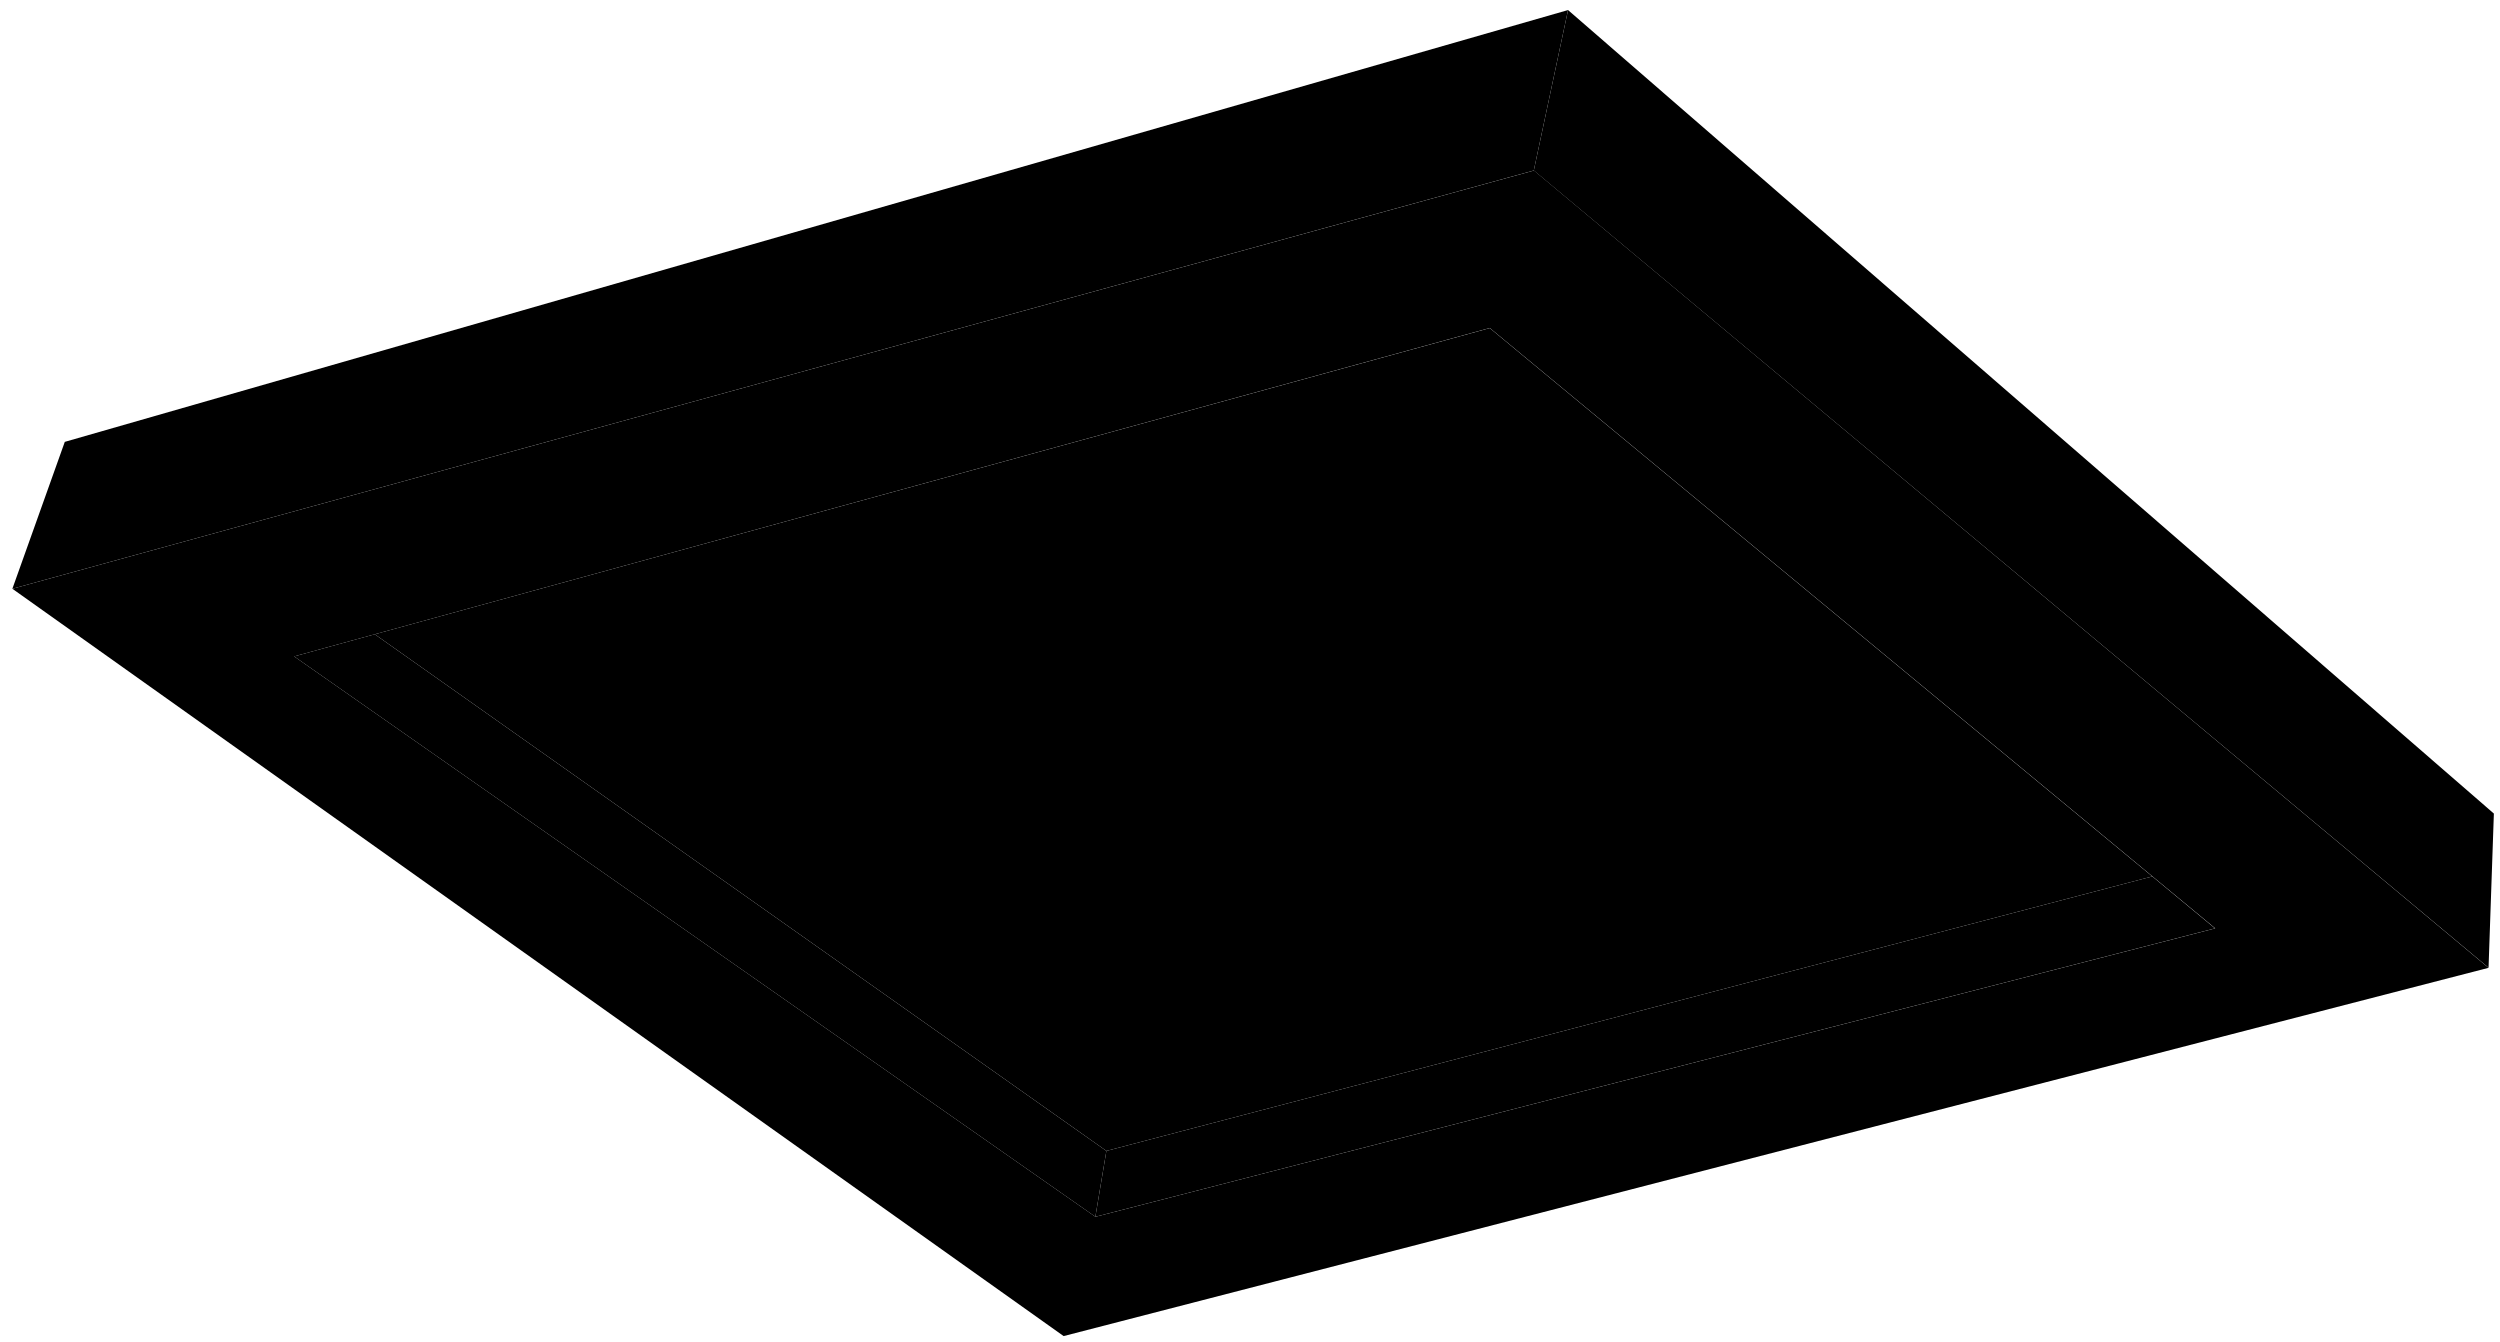
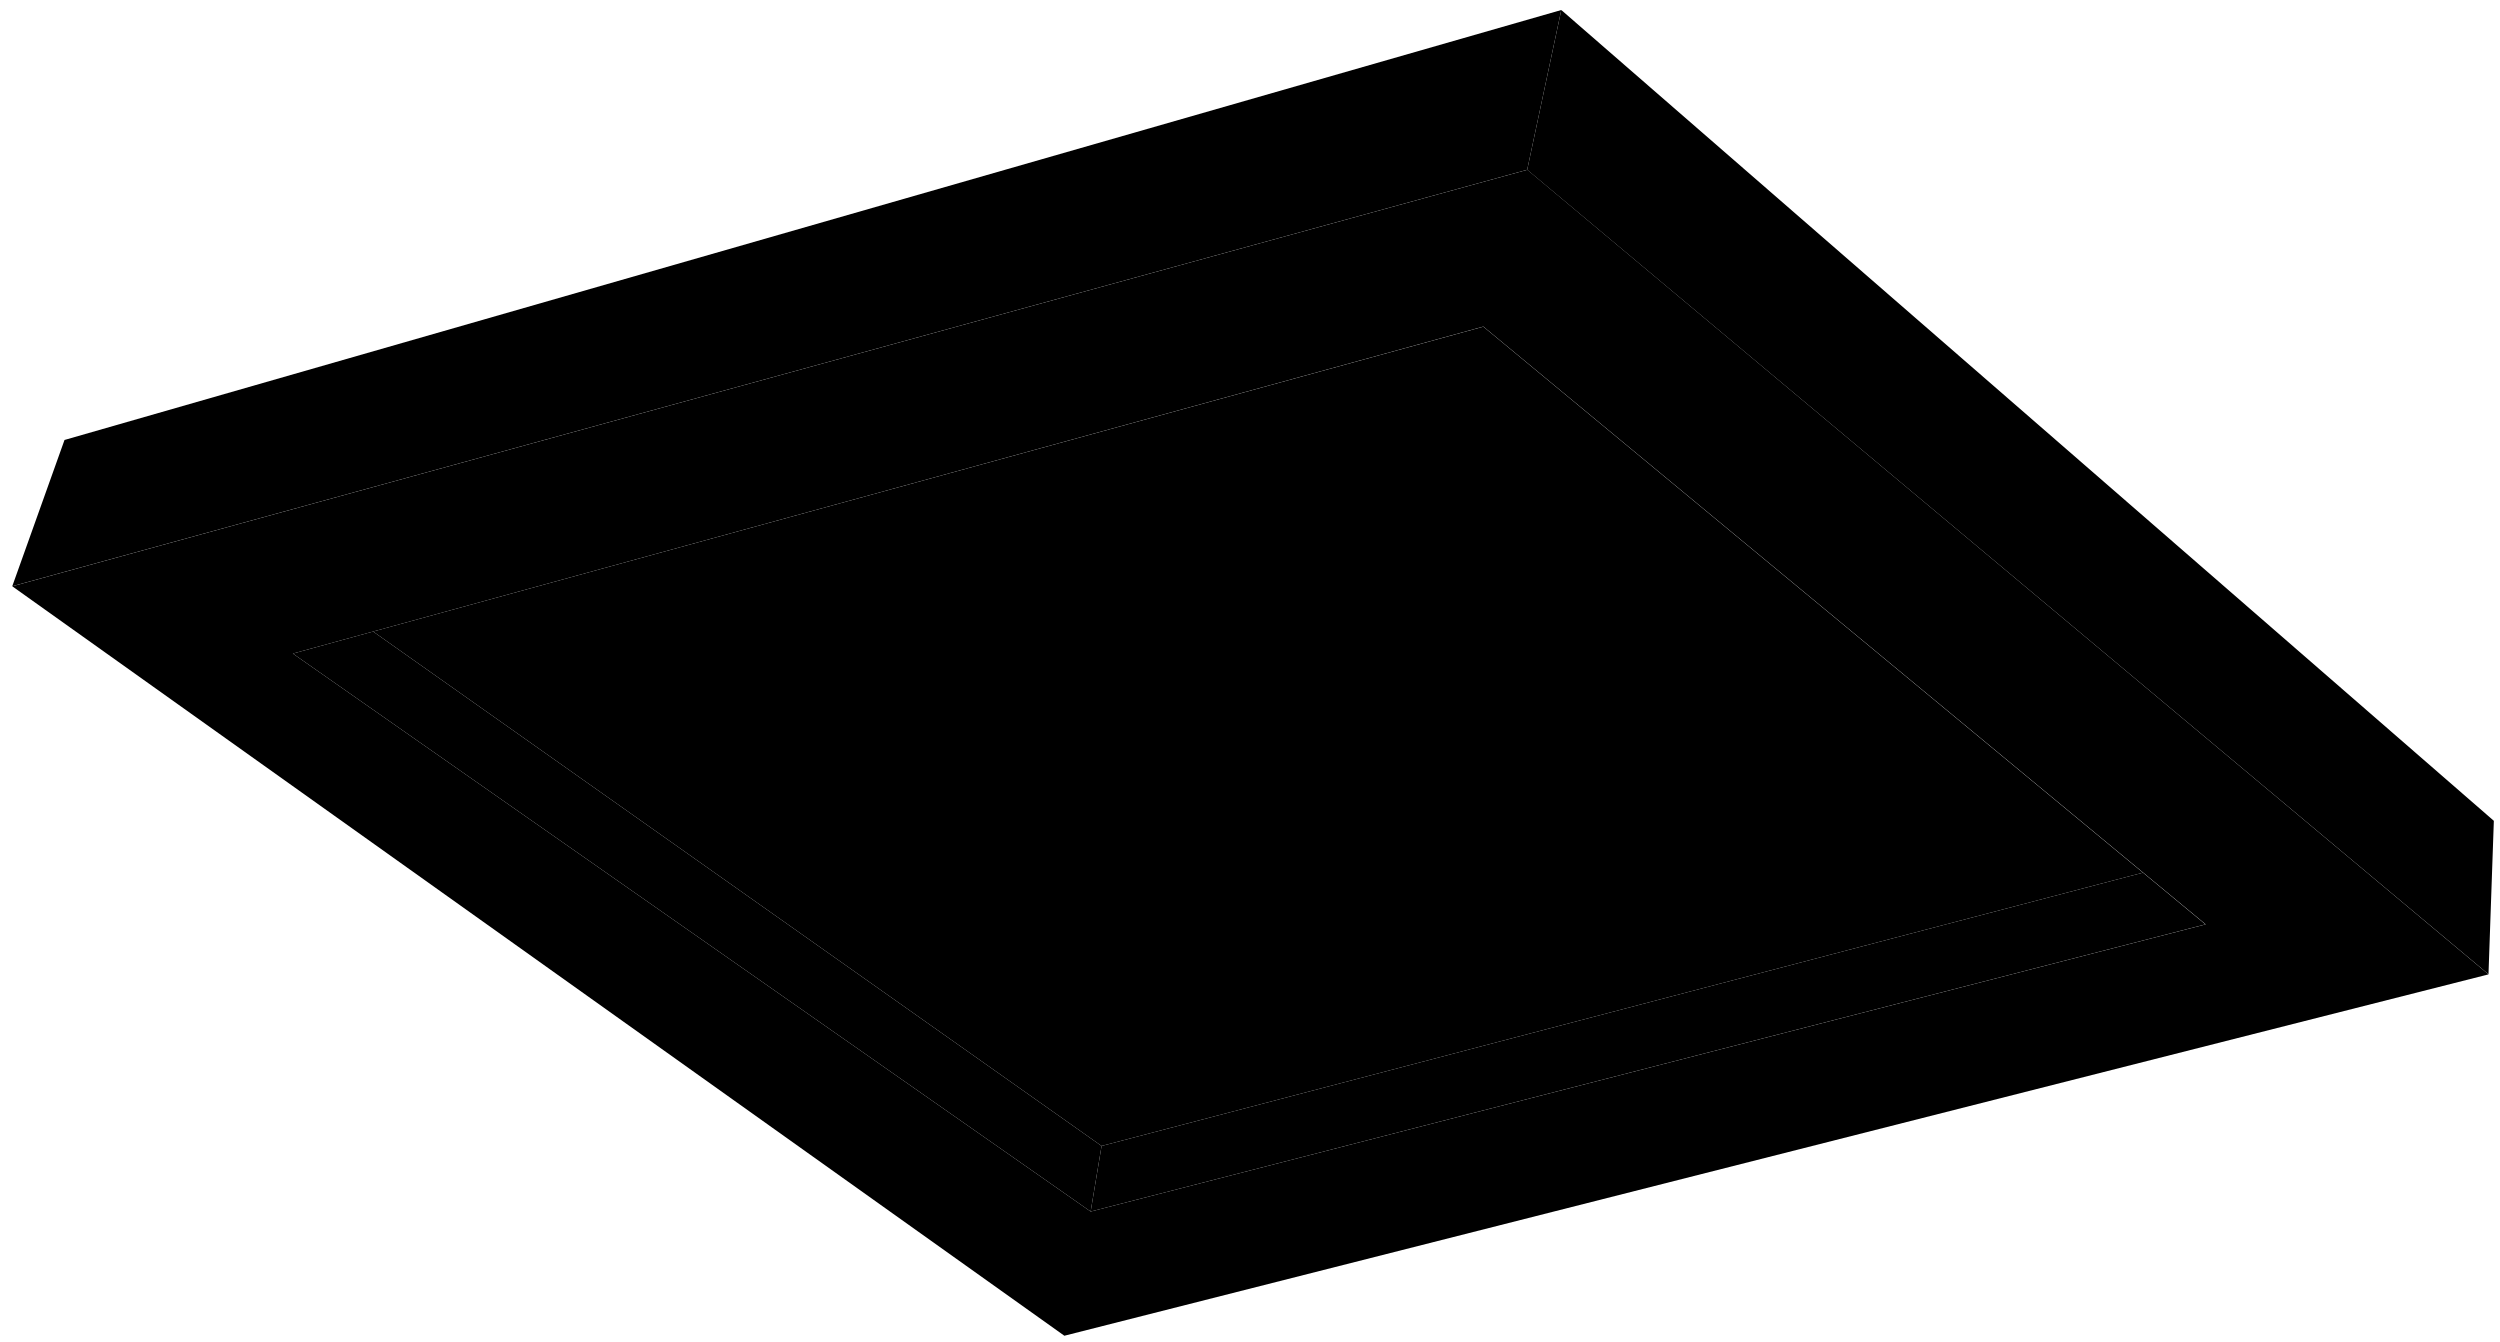
- <svg viewBox="0 0 464.96 249.58">
-   <polygon class="frameDark" points="400.29 163 205.77 214.05 203.72 226.3 411.95 172.66 400.29 163" />
-   <polygon class="frameMedium" points="69.69 117.96 205.77 214.05 203.72 226.3 54.7 122.08 69.69 117.96" />
-   <path class="frameLight" d="M197.82,248.49,2.3,109.5l283-77.79L462.83,180Zm5.91-22.19L412,172.66,277.07,61,54.71,122.08Z" />
-   <polygon class="frameLighter" points="12.05 82.18 291.63 1.87 285.26 31.71 2.3 109.5 12.05 82.18" />
-   <polygon class="frameLightest" points="463.82 151.31 291.63 1.87 285.26 31.71 462.83 179.98 463.82 151.31" />
-   <polygon class="glass" points="277.07 61.02 400.29 163 205.77 214.05 69.69 117.96 277.07 61.02" />
-   <polygon class="crack" points="233.15 125.27 256.47 128.11 246.65 136.19 254.72 141.21 259.68 140.86 258.51 148.53 249.26 146.88 245.55 150.81 252.69 155.98 224.59 159.55 226.34 153.43 220.22 148.63 212.15 150.38 209.96 140.33 216.08 140.77 225.25 135.97 219.19 131.78 231.58 131.38 233.15 125.27" />
+ <svg viewBox="0 0 466.97 250.58">
+   <polygon class="frameDark" points="400.28 163 205.76 214.05 203.72 226.3 411.95 172.66 400.28 163" />
+   <polygon class="frameMedium" points="69.69 117.96 205.76 214.05 203.72 226.3 54.7 122.08 69.69 117.96" />
+   <path class="frameLight" d="M198.81,249.5,2.29,109.51l283-77.8L464.83,182Zm4.91-23.2L412,172.66,277.07,61,54.7,122.08Z" />
+   <polygon class="frameLighter" points="12.05 82.18 291.63 1.87 285.26 31.71 2.29 109.5 12.05 82.18" />
+   <polygon class="frameLightest" points="465.82 153.32 291.63 1.87 285.26 31.71 464.82 181.98 465.82 153.32" />
+   <polygon class="glass" points="277.07 61.02 400.28 163 205.76 214.05 69.69 117.96 277.07 61.02" />
+   <polygon class="crack" points="233.15 125.27 256.47 128.11 246.64 136.19 254.72 141.21 259.67 140.86 258.51 148.54 249.26 146.89 245.55 150.82 252.69 155.98 224.59 159.55 226.34 153.44 220.22 148.63 212.14 150.38 209.96 140.34 216.07 140.77 225.25 135.97 219.19 131.78 231.58 131.38 233.15 125.27" />
  <g class="crackDisplayLine">
    <polyline points="224.59 159.55 215.47 183.67 217.33 196.7" />
    <line x1="252.69" y1="155.98" x2="284.8" y2="177.62" />
-     <line x1="258.51" y1="148.53" x2="332.73" y2="164.59" />
-     <polyline points="259.68 140.86 290.39 137.6 324.82 130.85" />
-     <line x1="233.15" y1="125.27" x2="243.16" y2="86.18" />
+     <line x1="258.51" y1="148.54" x2="332.73" y2="164.59" />
+     <polyline points="259.67 140.86 290.38 137.6 324.82 130.85" />
+     <line x1="233.15" y1="125.27" x2="243.15" y2="86.18" />
    <polyline points="219.19 131.78 198.25 120.15 158.93 102.23" />
-     <line x1="209.96" y1="140.33" x2="113.32" y2="128.99" />
-     <line x1="212.15" y1="150.38" x2="168" y2="162.03" />
-     <line x1="215.47" y1="183.67" x2="203.83" y2="192.74" />
+     <line x1="209.96" y1="140.34" x2="113.32" y2="128.99" />
+     <line x1="212.14" y1="150.38" x2="168" y2="162.03" />
+     <line x1="215.46" y1="183.67" x2="203.83" y2="192.74" />
    <line x1="215.23" y1="169.01" x2="199.18" y2="162.26" />
    <line x1="256.47" y1="128.11" x2="297.6" y2="98.74" />
-     <line x1="253.63" y1="109.21" x2="274.11" y2="115.51" />
-     <line x1="281.55" y1="126.43" x2="290.39" y2="137.6" />
-     <line x1="288.31" y1="154.98" x2="277.04" y2="164.59" />
-     <polyline points="175.68 102.23 184.99 109.5 181.16 112.36" />
+     <line x1="253.62" y1="109.21" x2="274.11" y2="115.51" />
+     <line x1="281.54" y1="126.43" x2="290.39" y2="137.6" />
+     <line x1="288.31" y1="154.98" x2="277.03" y2="164.59" />
+     <polyline points="175.68 102.23 184.98 109.5 181.16 112.36" />
    <line x1="198.25" y1="120.15" x2="235.88" y2="114.61" />
    <line x1="165.44" y1="142.41" x2="175.68" y2="157.38" />
-     <line x1="195.46" y1="125.27" x2="184.99" y2="132.01" />
-     <line x1="239.96" y1="174.19" x2="243.16" y2="191.33" />
+     <line x1="195.45" y1="125.27" x2="184.98" y2="132.02" />
+     <line x1="239.96" y1="174.19" x2="243.15" y2="191.34" />
  </g>
</svg>
